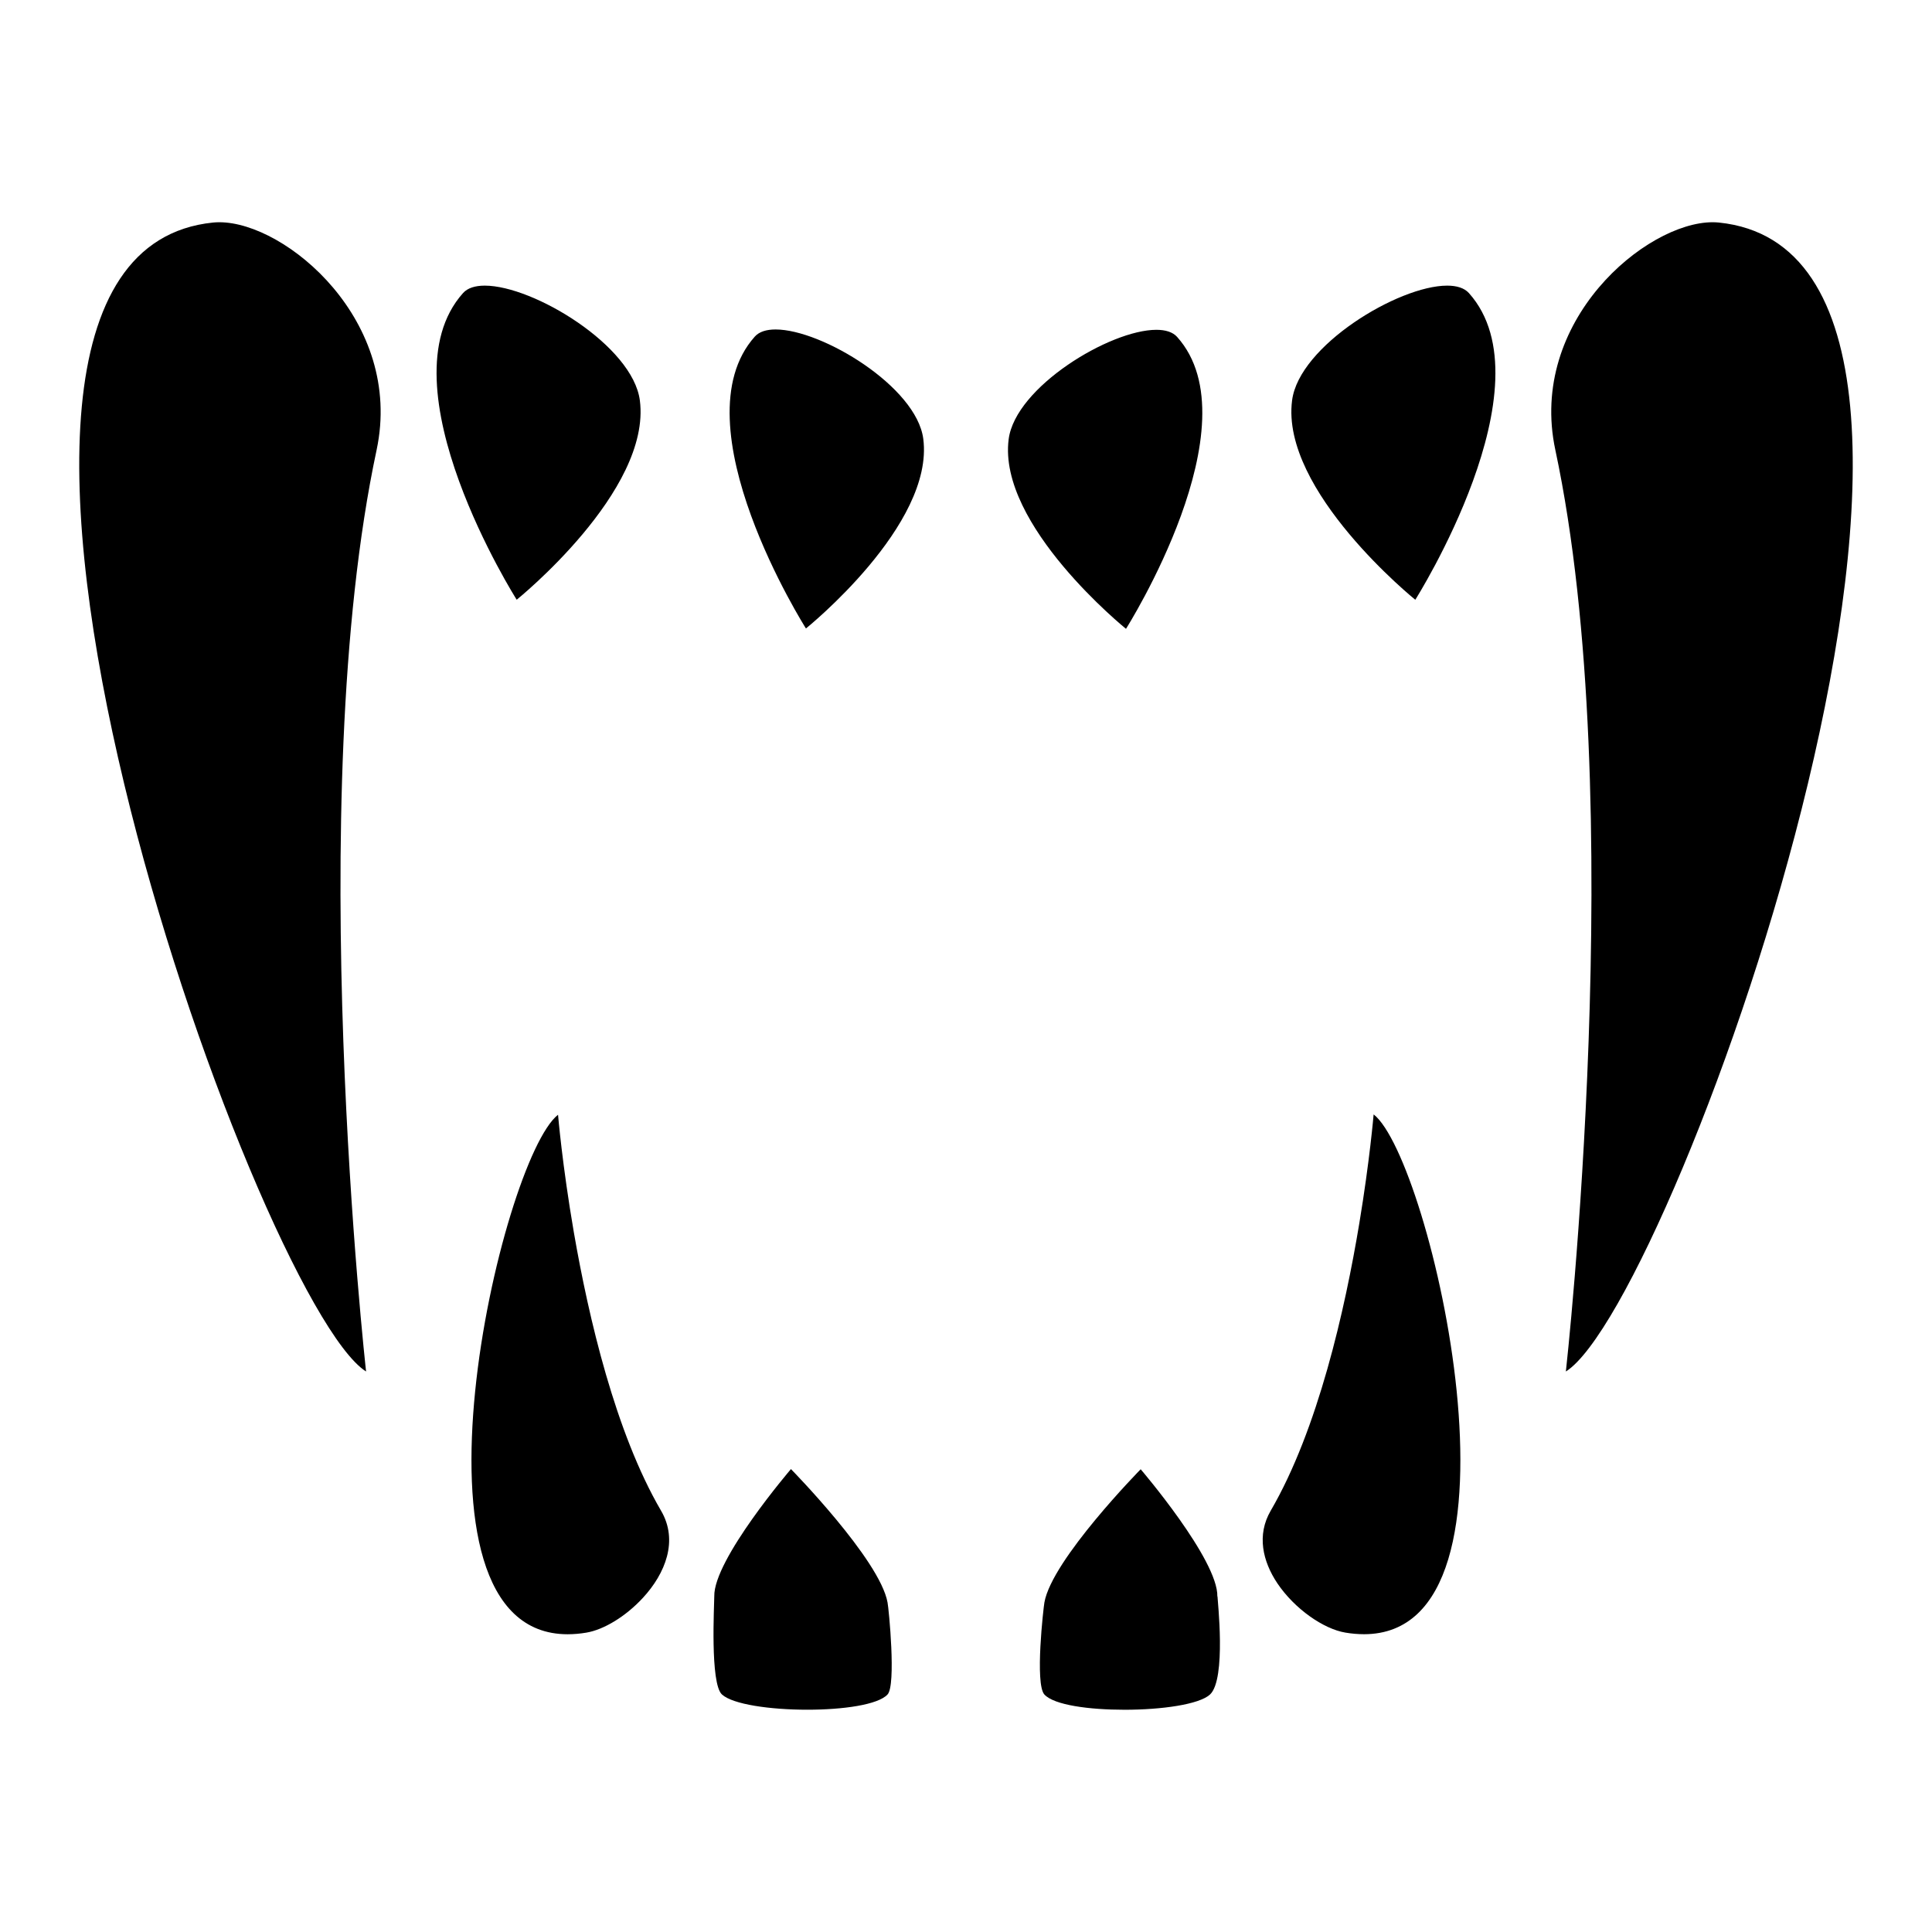
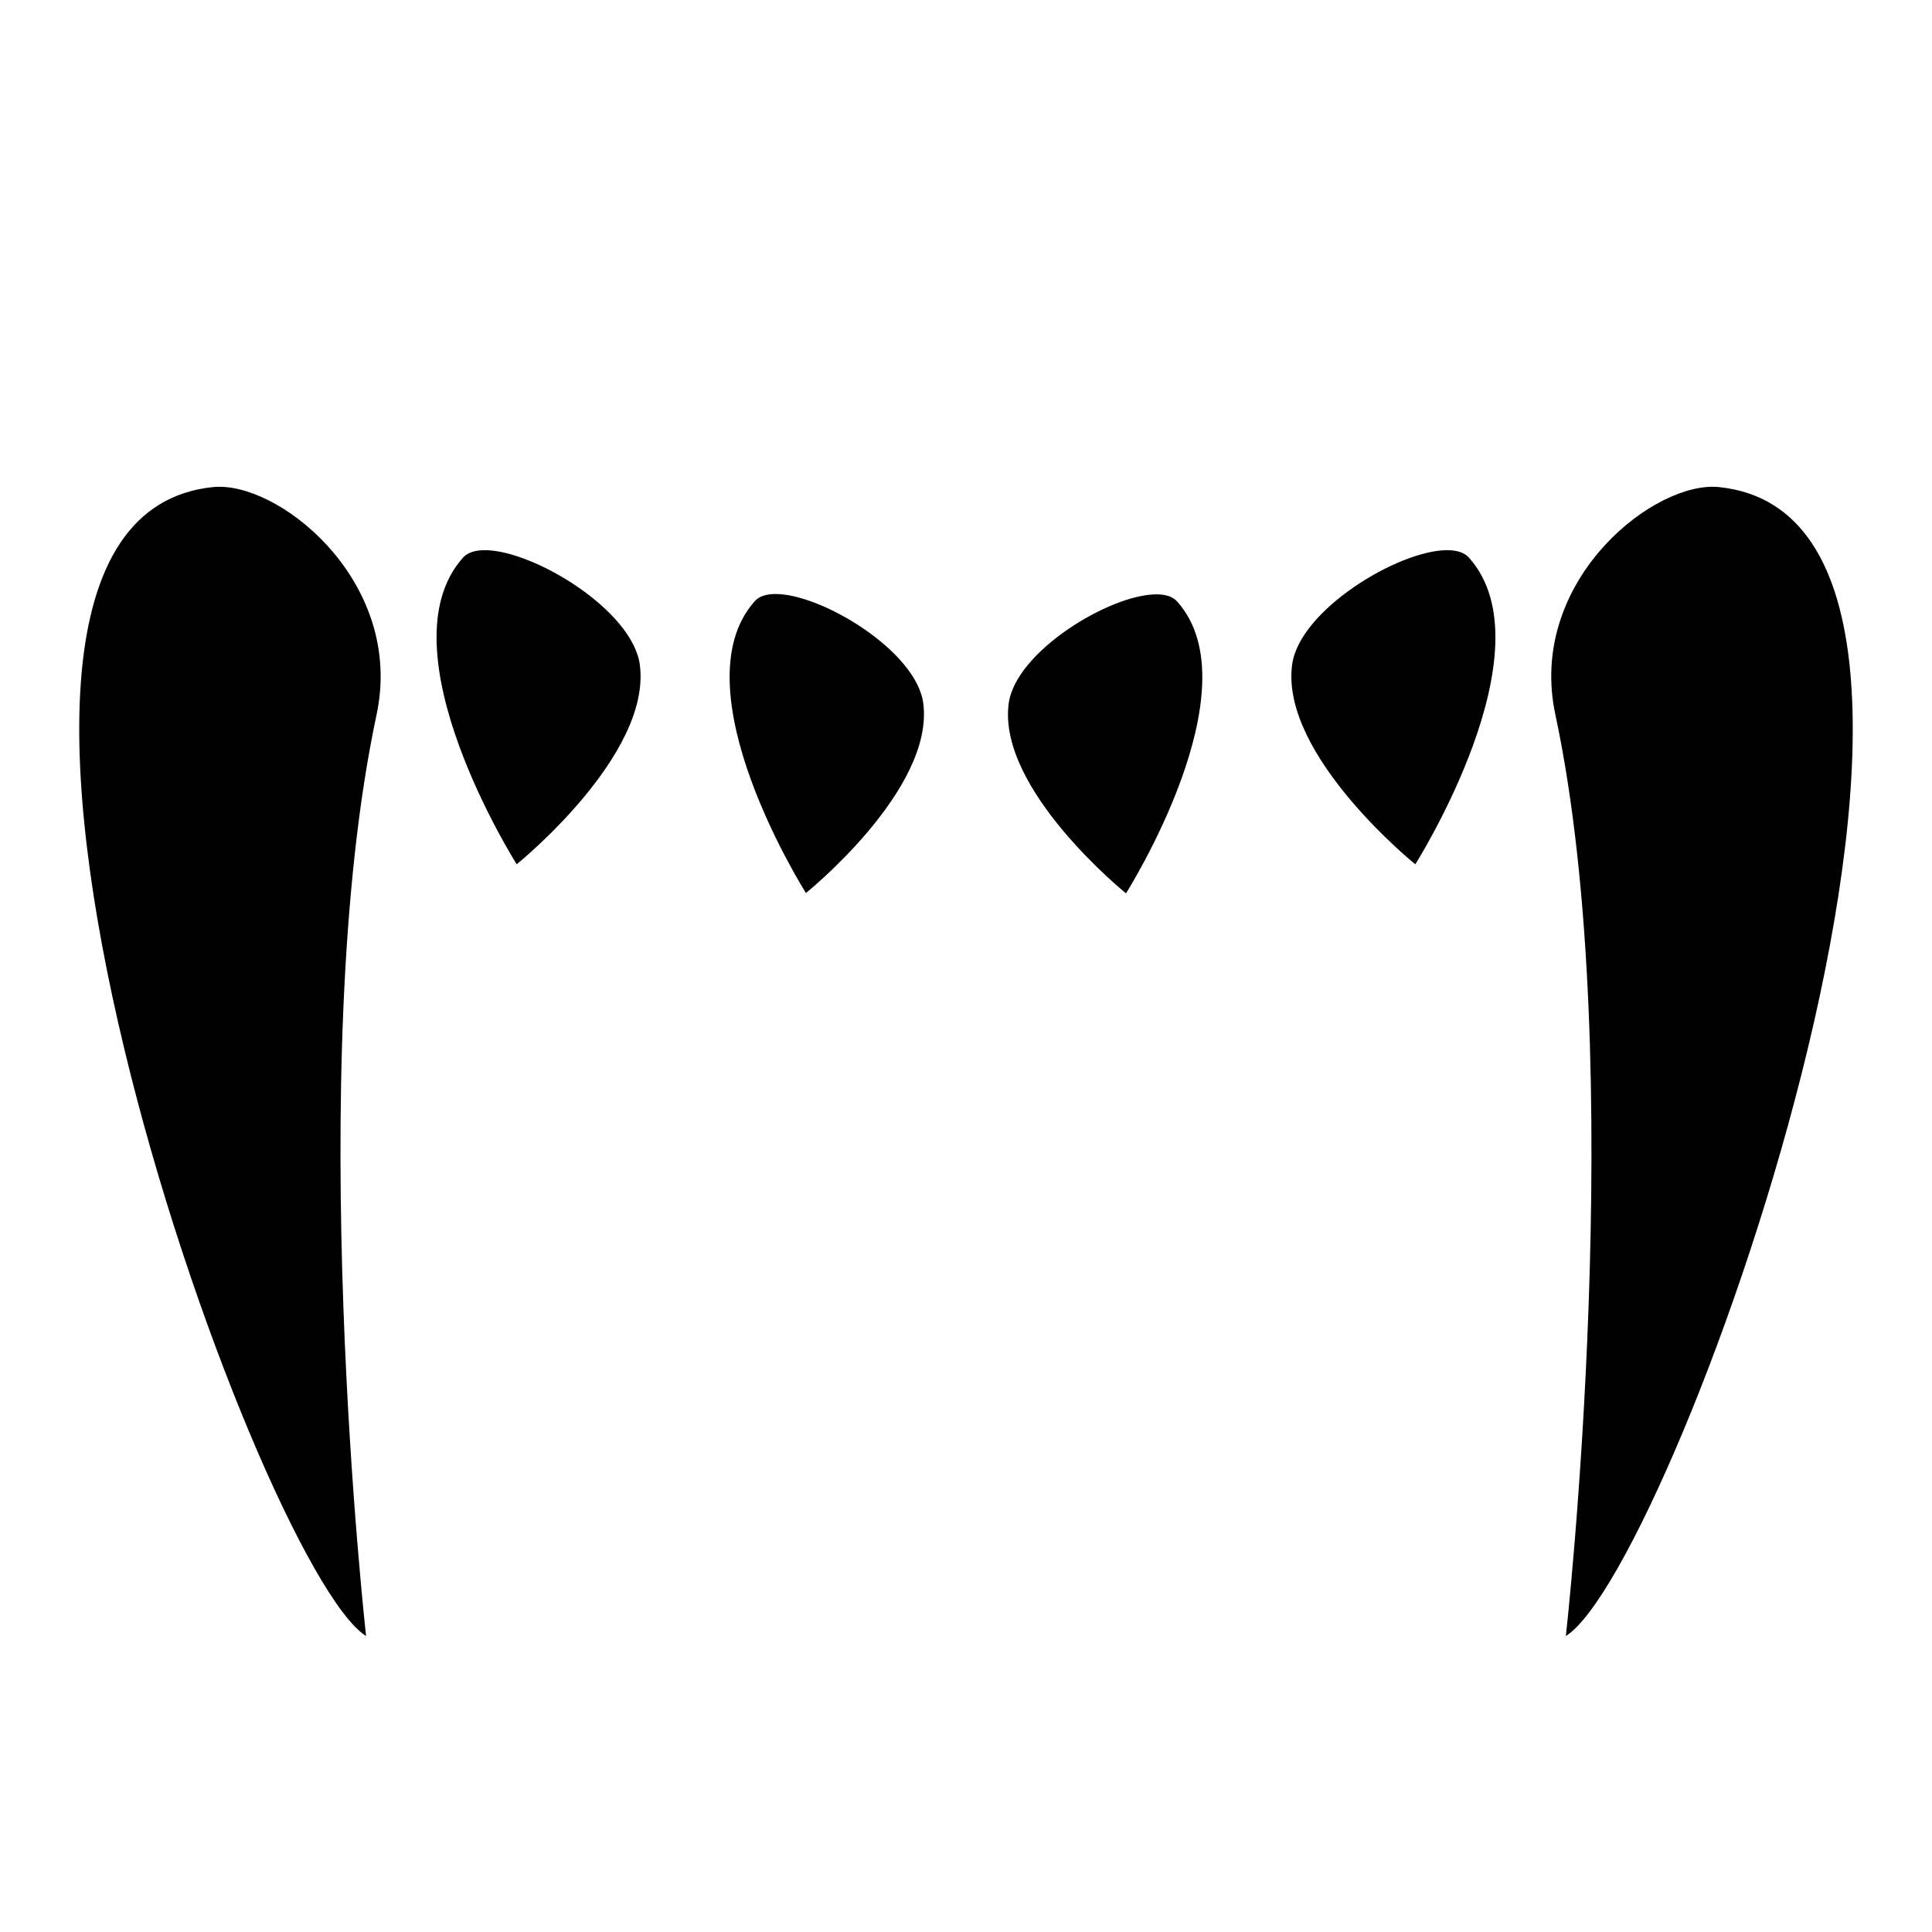
- <svg xmlns="http://www.w3.org/2000/svg" viewBox="0 0 512 512">
-   <path fill="currentColor" d="M169.57 106.12c-1.882-14.48-28.184-30.424-41.092-30.424c-2.54 0-4.56.612-5.773 1.974c-21.81 24.385 14.225 81.262 14.225 81.262s35.746-28.785 32.64-52.812m128.832 60.524s34.315-54.186 13.544-77.36c-1.155-1.292-3.083-1.88-5.496-1.88c-12.308 0-37.352 15.183-39.142 28.98c-2.967 22.78 31.094 50.26 31.094 50.26m-53.724-50.352c-1.79-13.798-26.845-28.98-39.14-28.98c-2.414 0-4.343.588-5.497 1.88c-20.782 23.22 13.544 77.36 13.544 77.36s34.06-27.387 31.094-50.26zM58.128 58.896a17 17 0 0 0-1.664.08c-87.75 8.937 11.373 286.056 40.55 304.484c0 0-16.984-151.636 2.795-244.236c7.238-34.107-24.006-60.328-41.683-60.328zm397.394.08a17 17 0 0 0-1.663-.08c-17.678 0-48.968 26.198-41.682 60.328c19.778 92.6 2.794 244.236 2.794 244.236c29.223-18.416 128.312-295.535 40.55-304.483zm-72.013 16.72c-12.92 0-39.258 15.945-41.094 30.424c-3.106 23.97 32.652 52.823 32.652 52.823s36.024-56.888 14.225-81.26c-1.224-1.375-3.244-1.987-5.784-1.987zm-148.3 348.98c-2.032-11.37-25.598-35.353-25.598-35.353s-20.54 23.97-20.32 33.727c0 2.147-1.155 23.092 2.03 26c2.876 2.645 12.84 4.043 22.62 4.043c9.468 0 18.75-1.305 21.268-4.042c2.31-2.47.335-22.733 0-24.373zm-60.04-24.35c-12.065-20.69-19.155-51.01-23.092-73.733c-3.094-17.966-4.19-31.174-4.19-31.174c-15.127 11.81-44.292 137.675 2.54 137.675a30 30 0 0 0 4.952-.428c4.62-.762 10.46-4.295 15.01-9.236c5.935-6.43 9.456-15.17 4.78-23.103zm188.85-104.93s-1.006 12.03-3.777 28.738c-3.81 22.965-10.98 54.74-23.485 76.204c-3.764 6.466-2.136 13.417 1.744 19.236c4.618 6.86 12.308 12.135 18.035 13.082c1.636.279 3.293.421 4.953.427c46.912-.046 17.677-125.91 2.563-137.734zm-41.406 127.7c.22-9.757-20.32-33.726-20.32-33.726s-23.532 23.935-25.518 35.307c-.254 1.444-2.563 21.592 0 24.386s11.812 4.04 21.268 4.04c9.78 0 19.744-1.396 22.62-4.04c4.387-4.088 1.962-25.286 1.985-26.002z" />
+ <svg xmlns="http://www.w3.org/2000/svg" width="512" height="512" viewBox="0 0 512 512">
+   <path d="M128.478,145.8 C125.938,145.8 123.918,146.412 122.705,147.774 C100.895,172.159 136.93,229.036 136.93,229.036 C136.93,229.036 172.676,200.251 169.57,176.224 C167.688,161.744 141.386,145.8 128.478,145.8 Z M311.946,159.388 C310.791,158.096 308.863,157.508 306.45,157.508 C294.142,157.508 269.098,172.691 267.308,186.488 C264.341,209.268 298.402,236.748 298.402,236.748 C298.402,236.748 332.717,182.562 311.946,159.388 Z M205.538,157.416 C203.124,157.416 201.195,158.004 200.041,159.296 C179.259,182.516 213.585,236.656 213.585,236.656 C213.585,236.656 247.645,209.269 244.679,186.396 C242.888,172.598 217.833,157.416 205.538,157.416 Z M56.464,129.08 C-31.286,138.017 67.837,415.136 97.014,433.564 C97.014,433.564 80.03,281.928 99.809,189.328 C107.047,155.221 75.803,129 58.126,129 C57.573,129 57.017,129.026 56.464,129.08 Z M455.522,129.08 C454.97,129.026 454.415,129 453.859,129 C436.181,129 404.891,155.198 412.177,189.328 C431.955,281.928 414.971,433.564 414.971,433.564 C444.194,415.148 543.283,138.029 455.521,129.081 L455.522,129.08 Z M383.509,145.8 C370.589,145.8 344.251,161.745 342.415,176.224 C339.309,200.194 375.067,229.047 375.067,229.047 C375.067,229.047 411.091,172.159 389.292,147.787 C388.068,146.412 386.048,145.8 383.508,145.8 L383.509,145.8 Z" />
</svg>
